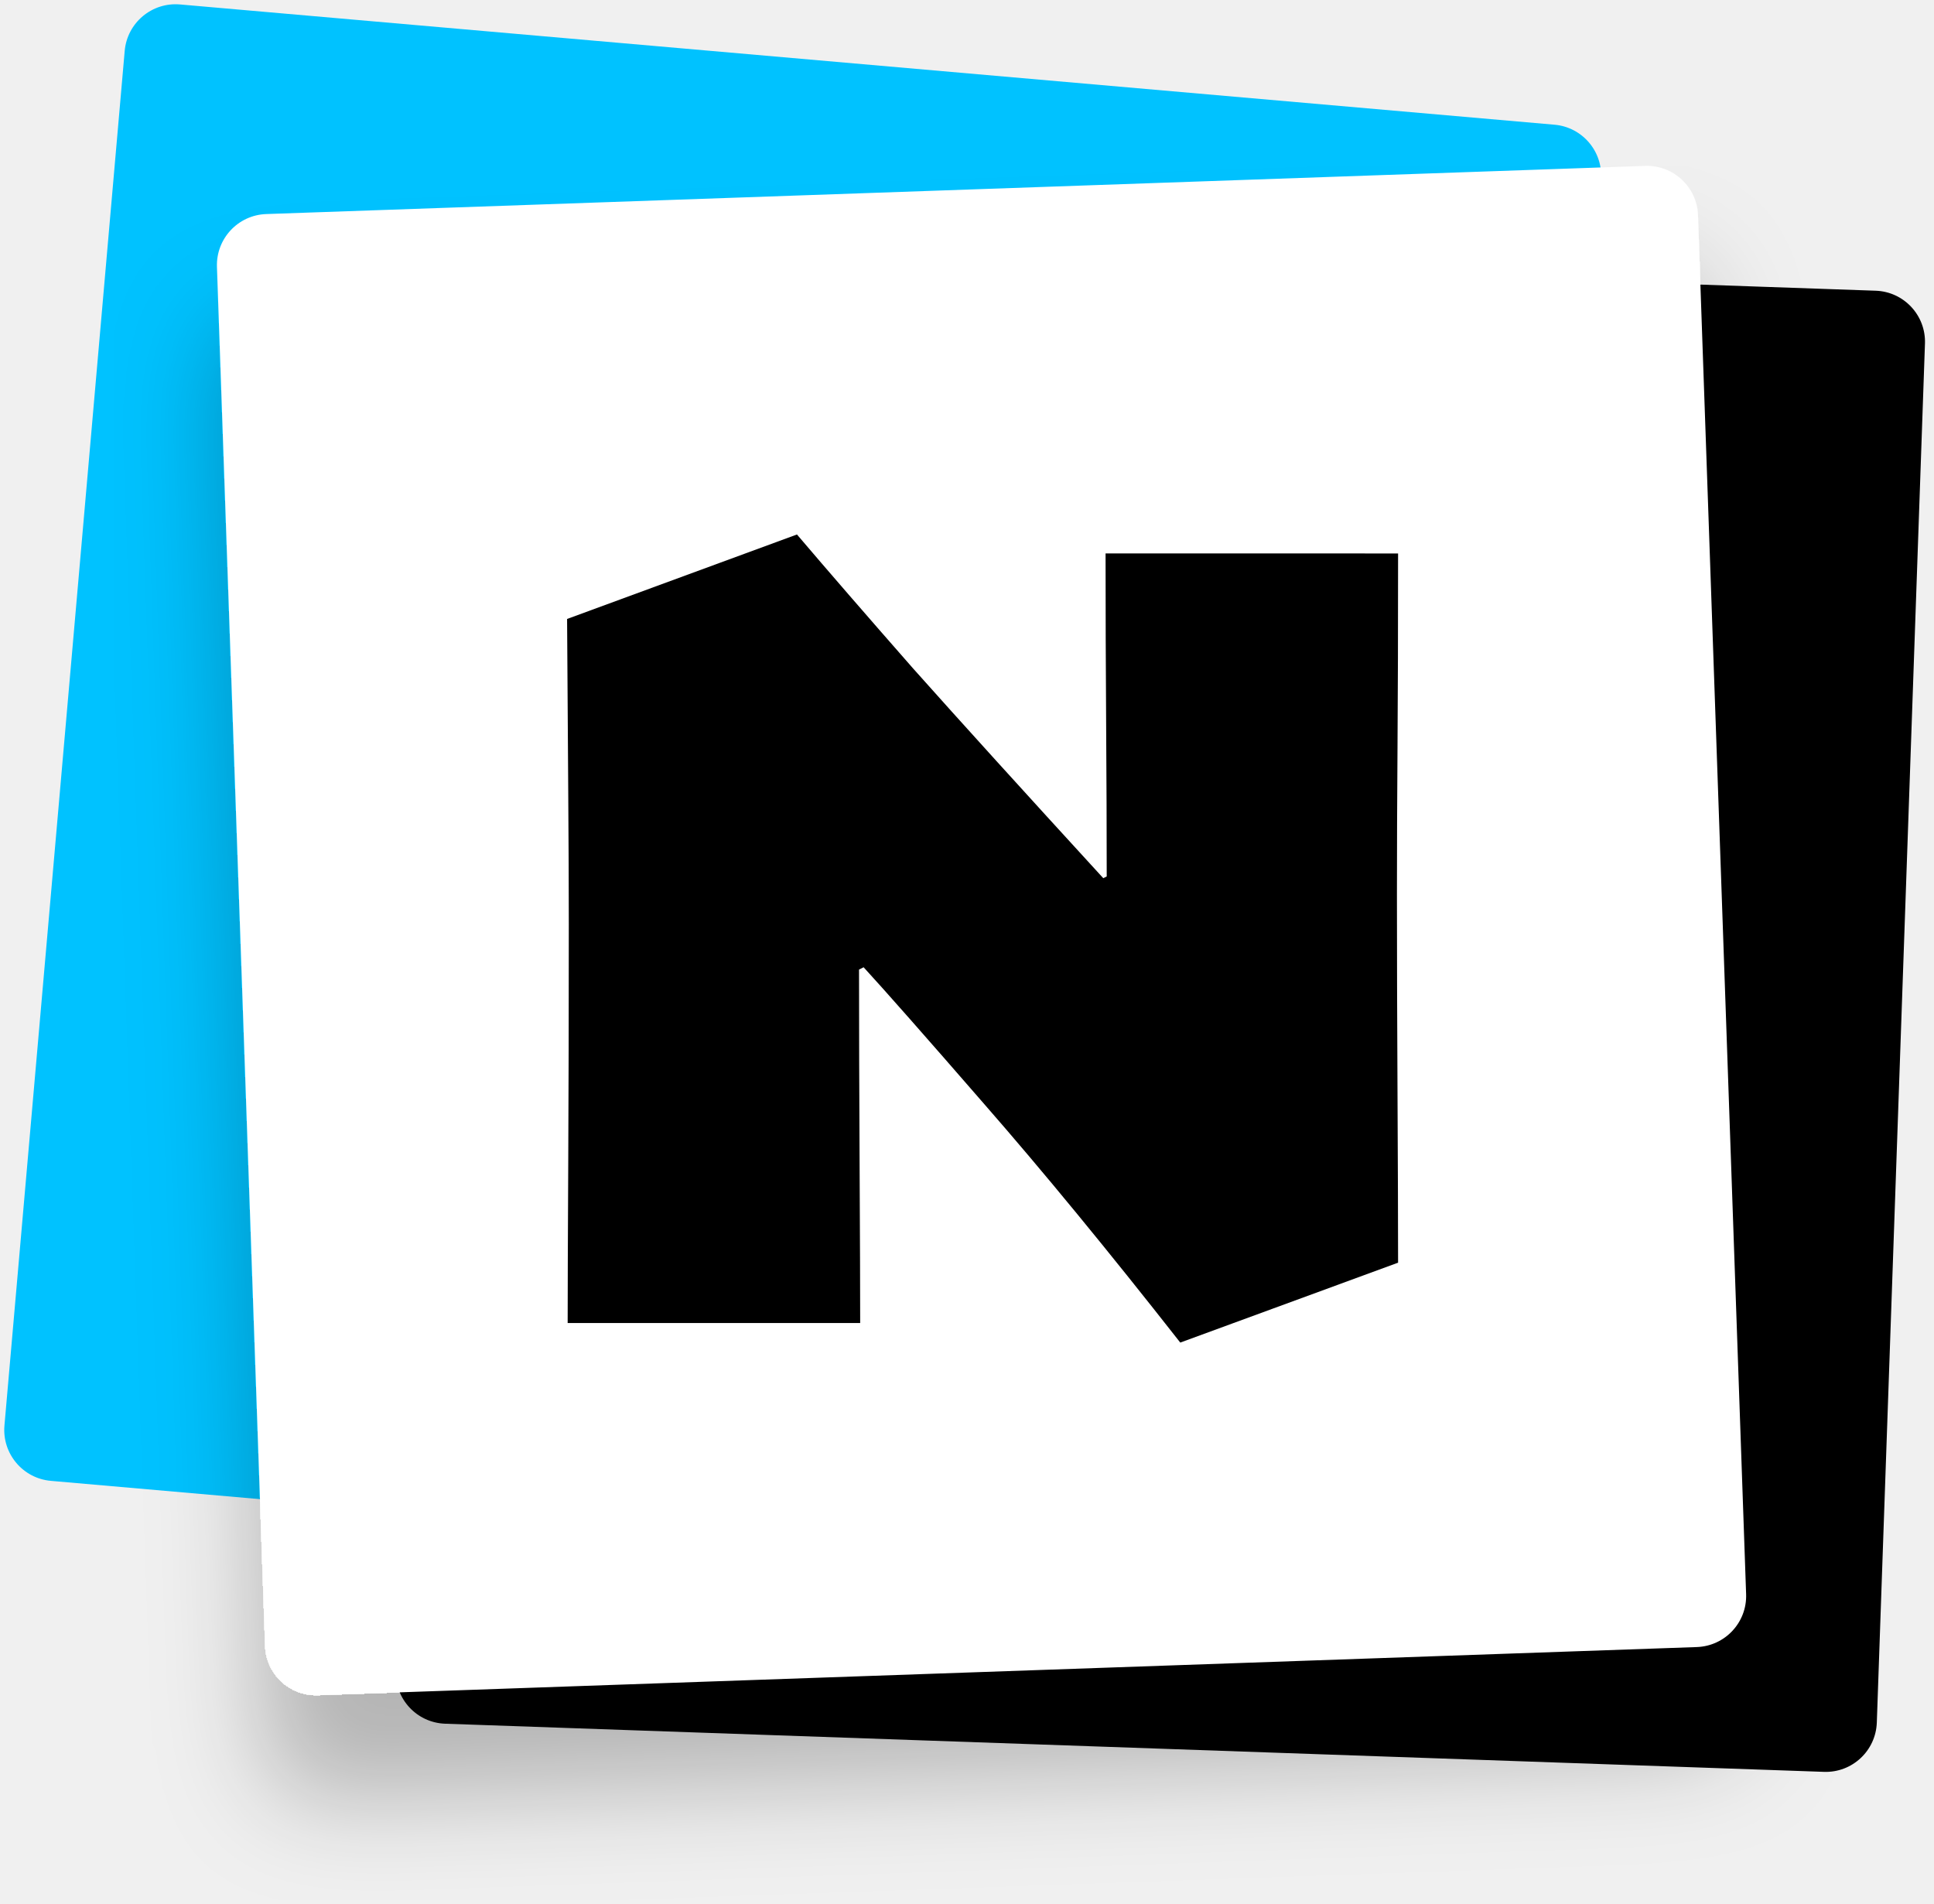
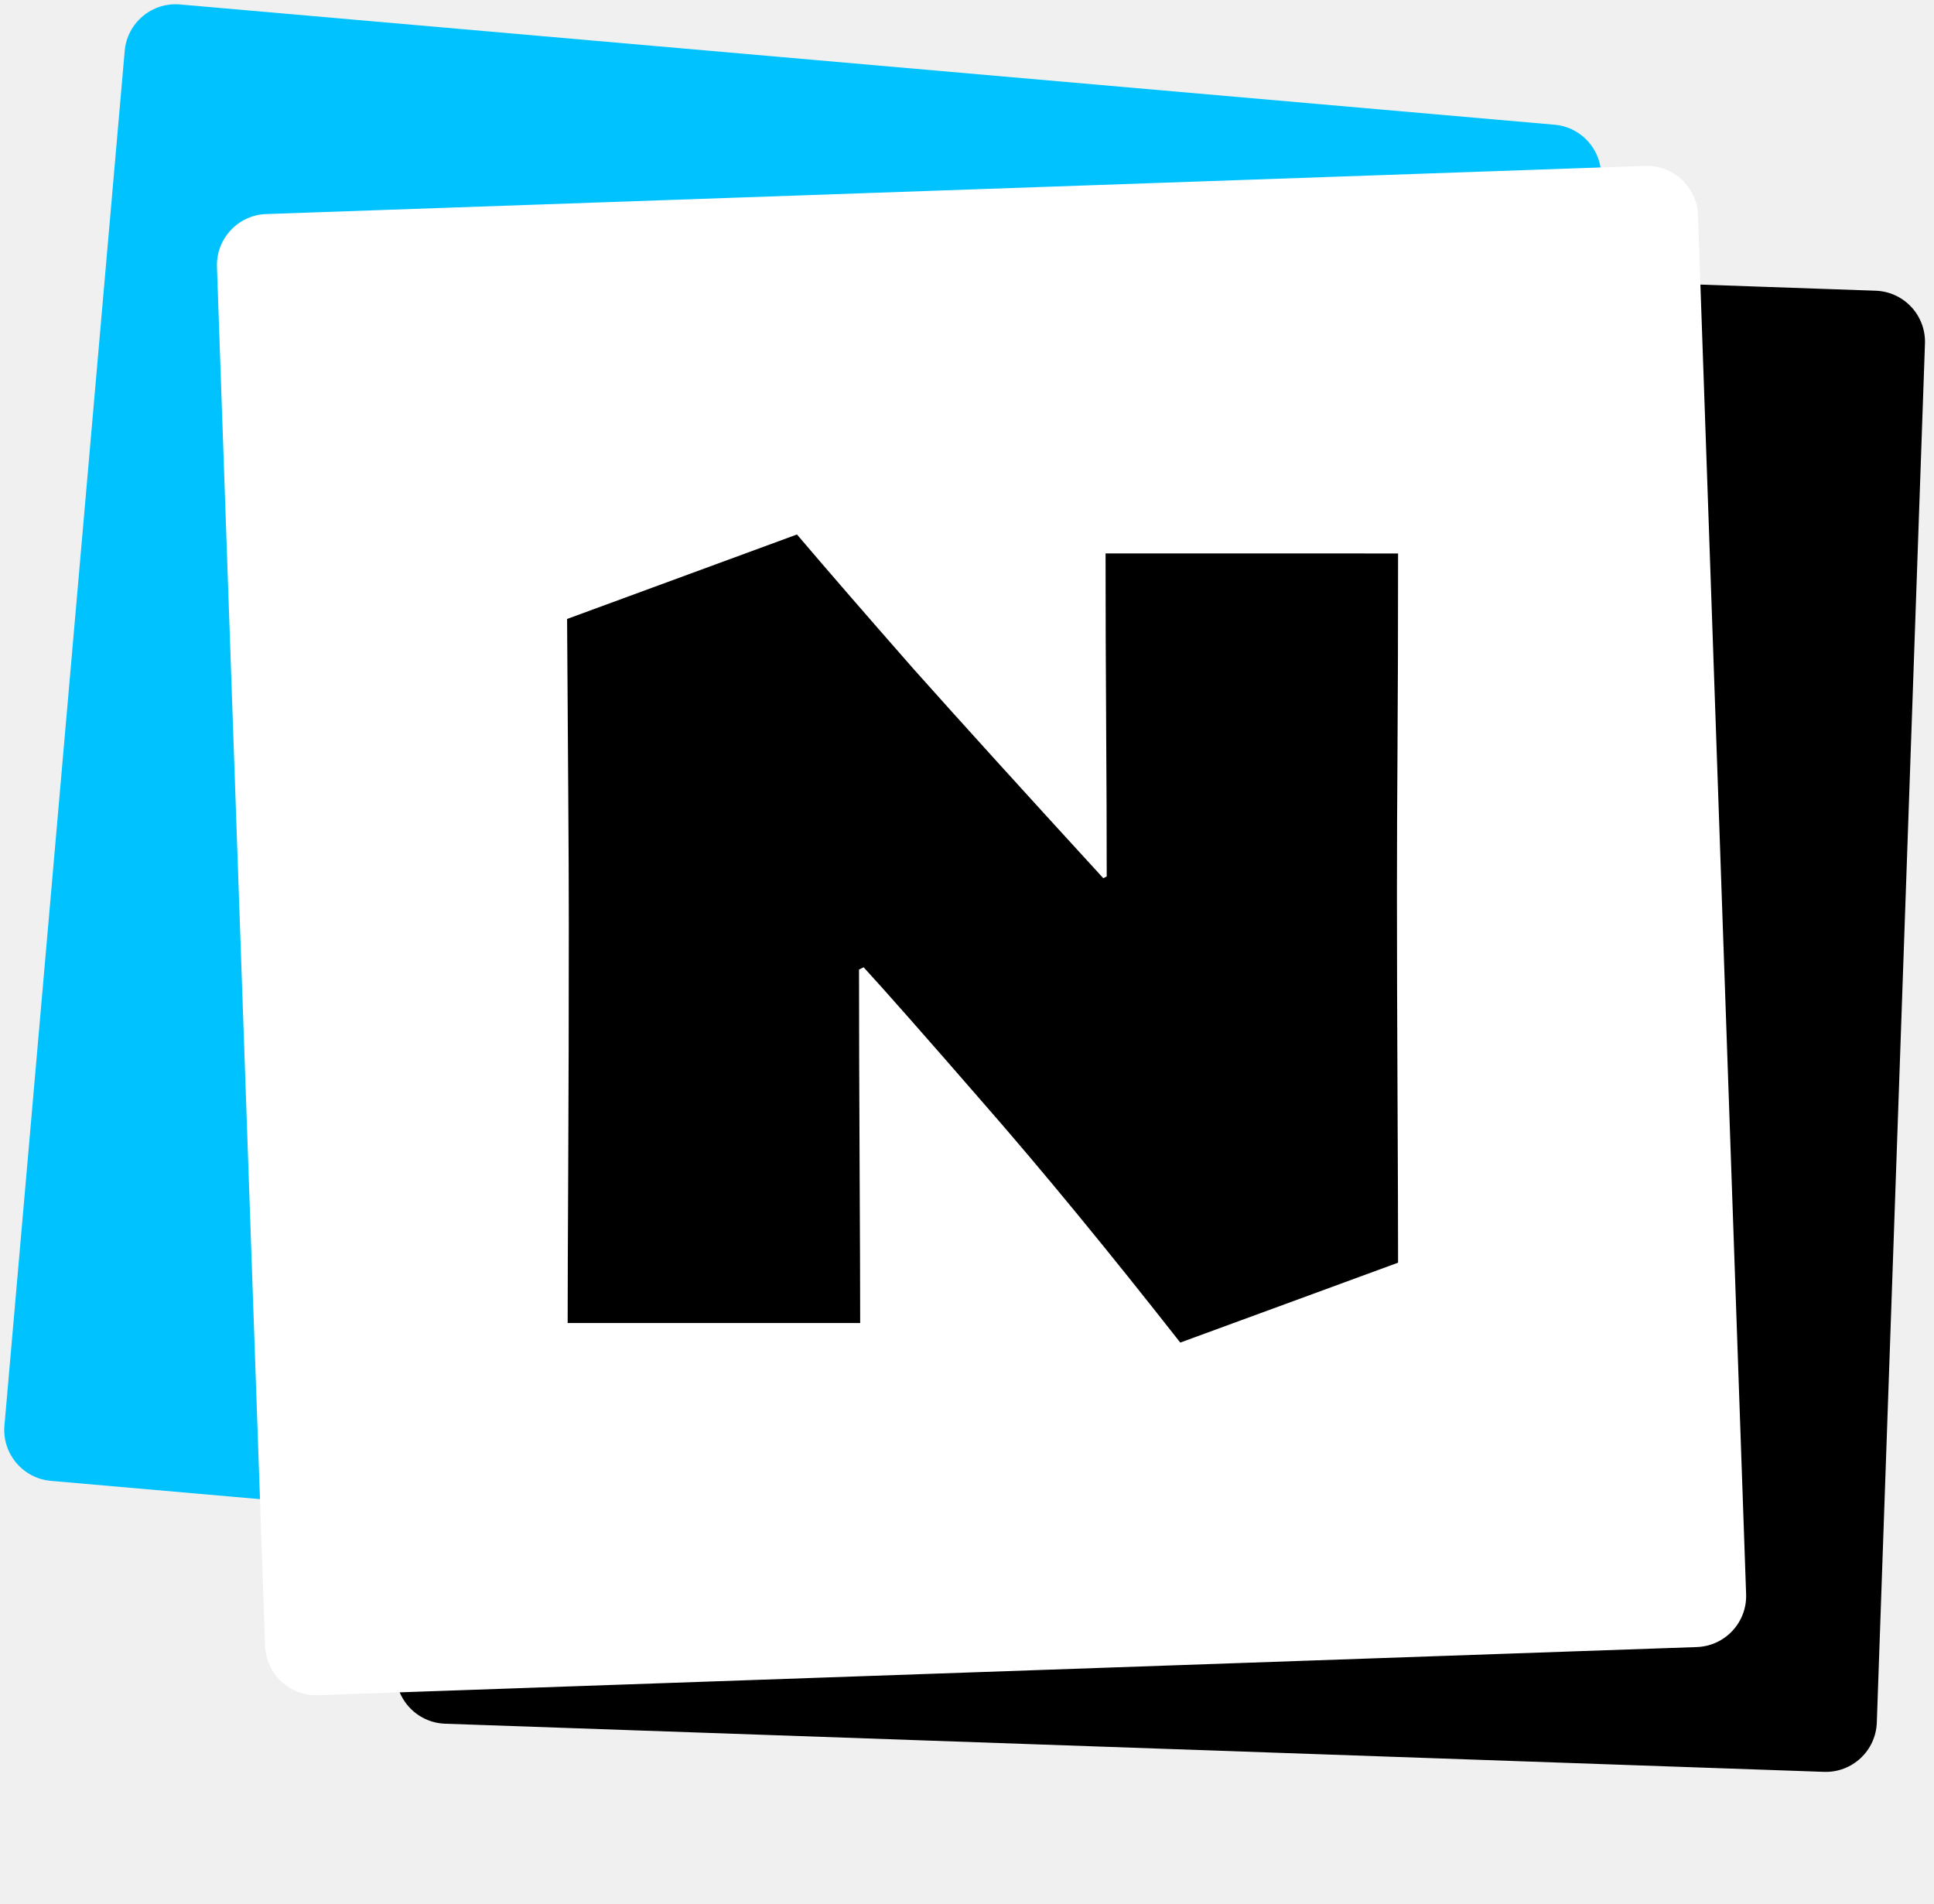
<svg xmlns="http://www.w3.org/2000/svg" fill="none" height="126" viewBox="0 0 128 126" width="128">
-   <filter id="a" color-interpolation-filters="sRGB" filterUnits="userSpaceOnUse" height="114.739" width="114.738" x="7.593" y="10.977">
-     <feFlood flood-opacity="0" result="BackgroundImageFix" />
-     <feColorMatrix in="SourceAlpha" result="hardAlpha" type="matrix" values="0 0 0 0 0 0 0 0 0 0 0 0 0 0 0 0 0 0 127 0" />
-     <feOffset dy="6.764" />
-     <feGaussianBlur stdDeviation="3.382" />
-     <feComposite in2="hardAlpha" operator="out" />
-     <feColorMatrix type="matrix" values="0 0 0 0 0 0 0 0 0 0 0 0 0 0 0 0 0 0 0.25 0" />
-     <feBlend in2="BackgroundImageFix" mode="normal" result="effect1_dropShadow_504_195" />
-     <feBlend in="SourceGraphic" in2="effect1_dropShadow_504_195" mode="normal" result="shape" />
-   </filter>
  <path d="m29.383 19.314c.065-1.867 1.631-3.327 3.498-3.262l91.259 3.187c1.867.065 3.328 1.631 3.262 3.498l-3.187 91.259c-.065 1.867-1.631 3.328-3.498 3.262l-91.259-3.186c-1.867-.066-3.327-1.632-3.262-3.498z" fill="#000" />
  <rect fill="#00c2ff" height="98.079" rx="3.382" transform="matrix(.9961947 .08715574 -.08715574 .9961947 .032527 -.744994)" width="98.079" x="8.548" />
-   <g filter="url(#a)">
-     <path d="m14.359 17.664c-.065-1.867 1.395-3.433 3.262-3.498l91.26-3.187c1.866-.065 3.432 1.395 3.498 3.262l3.186 91.26c.066 1.866-1.395 3.432-3.261 3.498l-91.26 3.186c-1.867.066-3.433-1.395-3.498-3.262z" fill="#fff" />
-   </g>
+   <path d="m14.359 17.664c-.065-1.867 1.395-3.433 3.262-3.498l91.26-3.187c1.866-.065 3.432 1.395 3.498 3.262l3.186 91.26c.066 1.866-1.395 3.432-3.261 3.498l-91.26 3.186c-1.867.066-3.433-1.395-3.498-3.262z" fill="#fff" />
  <path d="m92.531 36.627c0 4.97-.013 9.243-.038 12.818-.025 3.55-.038 6.796-.038 9.737 0 3.804.013 8.203.038 13.198.025 4.97.038 8.697.038 11.182l-14.416 5.287c-4.793-6.111-9.129-11.385-13.008-15.823-3.88-4.463-6.529-7.468-7.949-9.014l-.304.152c0 3.677.013 7.962.038 12.856.025 4.894.038 8.406.038 10.536h-19.36c0-2.079.013-5.566.038-10.46.025-4.894.038-10.206.038-15.937 0-2.409-.013-5.338-.038-8.786-.025-3.474-.051-7.278-.076-11.411l15.214-5.591c2.029 2.384 4.59 5.338 7.683 8.862 3.119 3.499 7.316 8.127 12.59 13.883l.228-.114c0-2.992-.013-6.365-.038-10.118-.025-3.753-.038-7.506-.038-11.259z" fill="#000" />
</svg>
